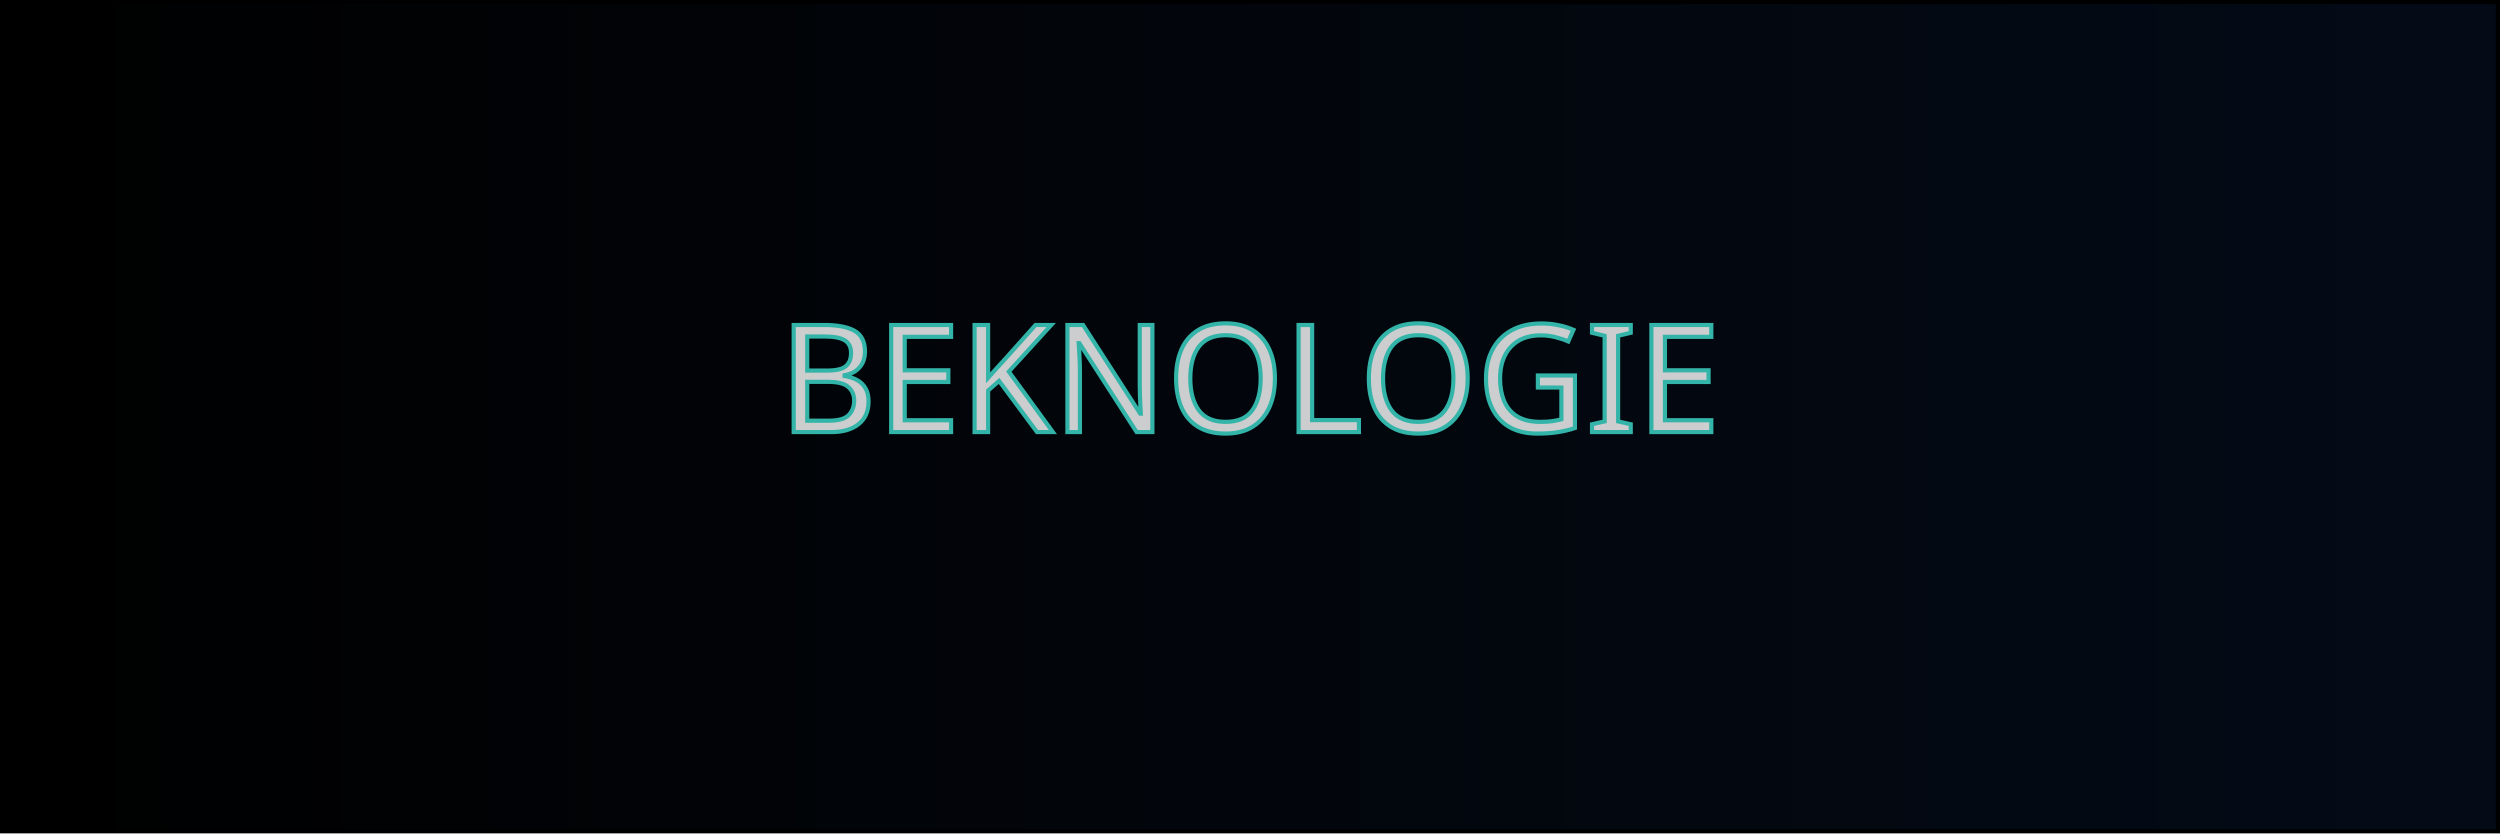
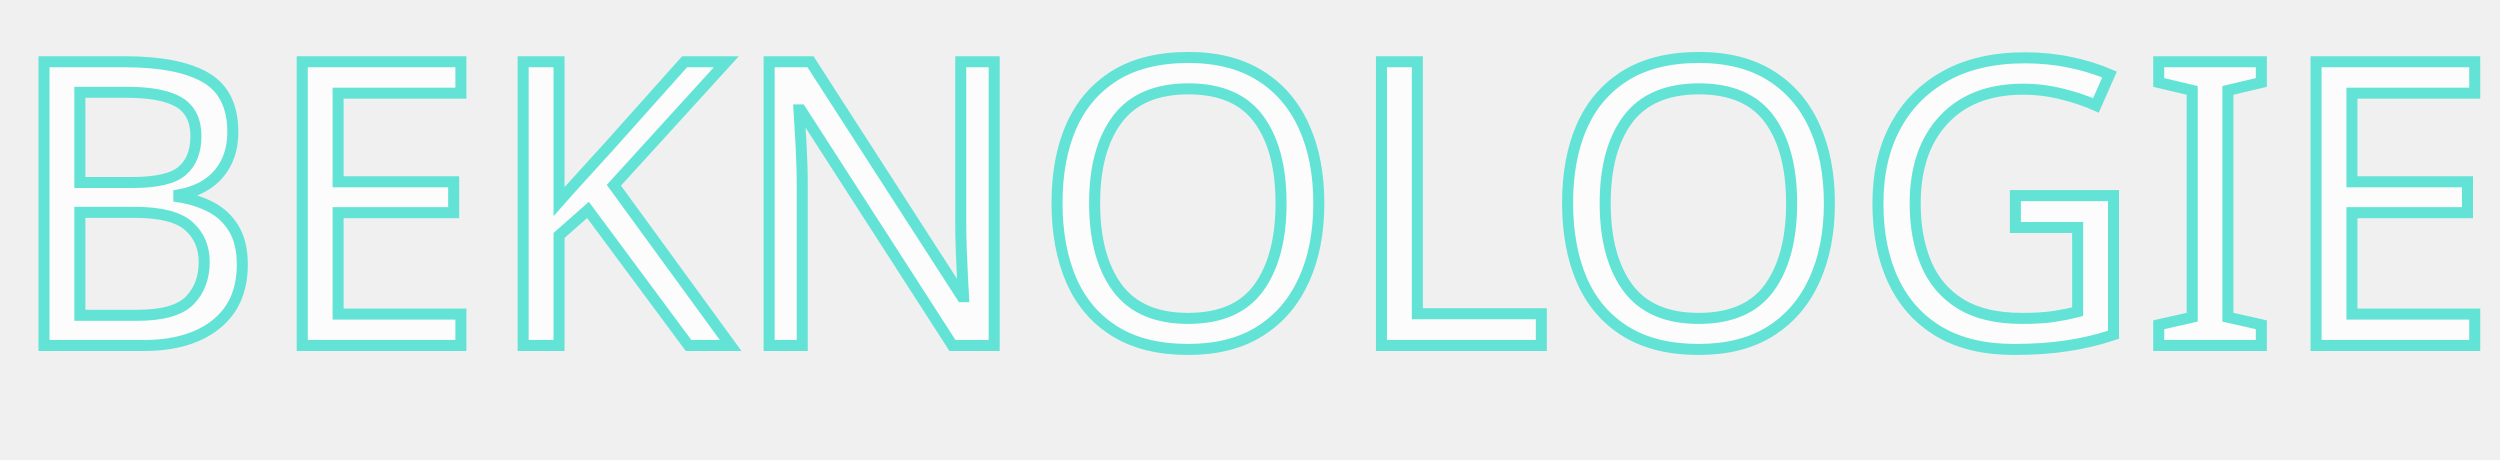
- <svg xmlns="http://www.w3.org/2000/svg" id="Camada_1" data-name="Camada 1" viewBox="0 0 600 200">
+ <svg xmlns="http://www.w3.org/2000/svg" viewBox="0 0 226.5 41.6">
  <defs>
-     <style>.cls-1{fill:url(#Gradiente_sem_nome_3);}.cls-2{opacity:0.8;font-size:36px;fill:#fff;stroke:#40e0d0;stroke-miterlimit:10;font-family:RobotoMono-Light, Roboto Mono;font-weight:300;}</style>
-     <linearGradient id="Gradiente_sem_nome_3" x1="0.5" y1="100" x2="599.5" y2="100" gradientUnits="userSpaceOnUse">
-       <stop offset="0" />
-       <stop offset="1" stop-color="#040b17" />
-     </linearGradient>
+     <style>.cls-1{opacity:0.8;font-size:36px;fill:#fff;stroke:#40e0d0;stroke-miterlimit:10;font-family:RobotoMono-Light, Roboto Mono;font-weight:300;}</style>
  </defs>
-   <rect class="cls-1" x="0.5" y="0.5" width="599" height="199" />
-   <path d="M599,1V199H1V1H599m1-1H0V200H600V0Z" />
  <g id="Camada_2" data-name="Camada 2">
-     <text class="cls-2" transform="translate(187 103.7)">BEKNOLOGIE</text>
+     <g id="Camada_1-2" data-name="Camada 1">
+       <g id="Camada_2-2" data-name="Camada 2">
+         <text class="cls-1" transform="translate(0.5 31.3)">BEKNOLOGIE</text>
+       </g>
+     </g>
  </g>
</svg>
